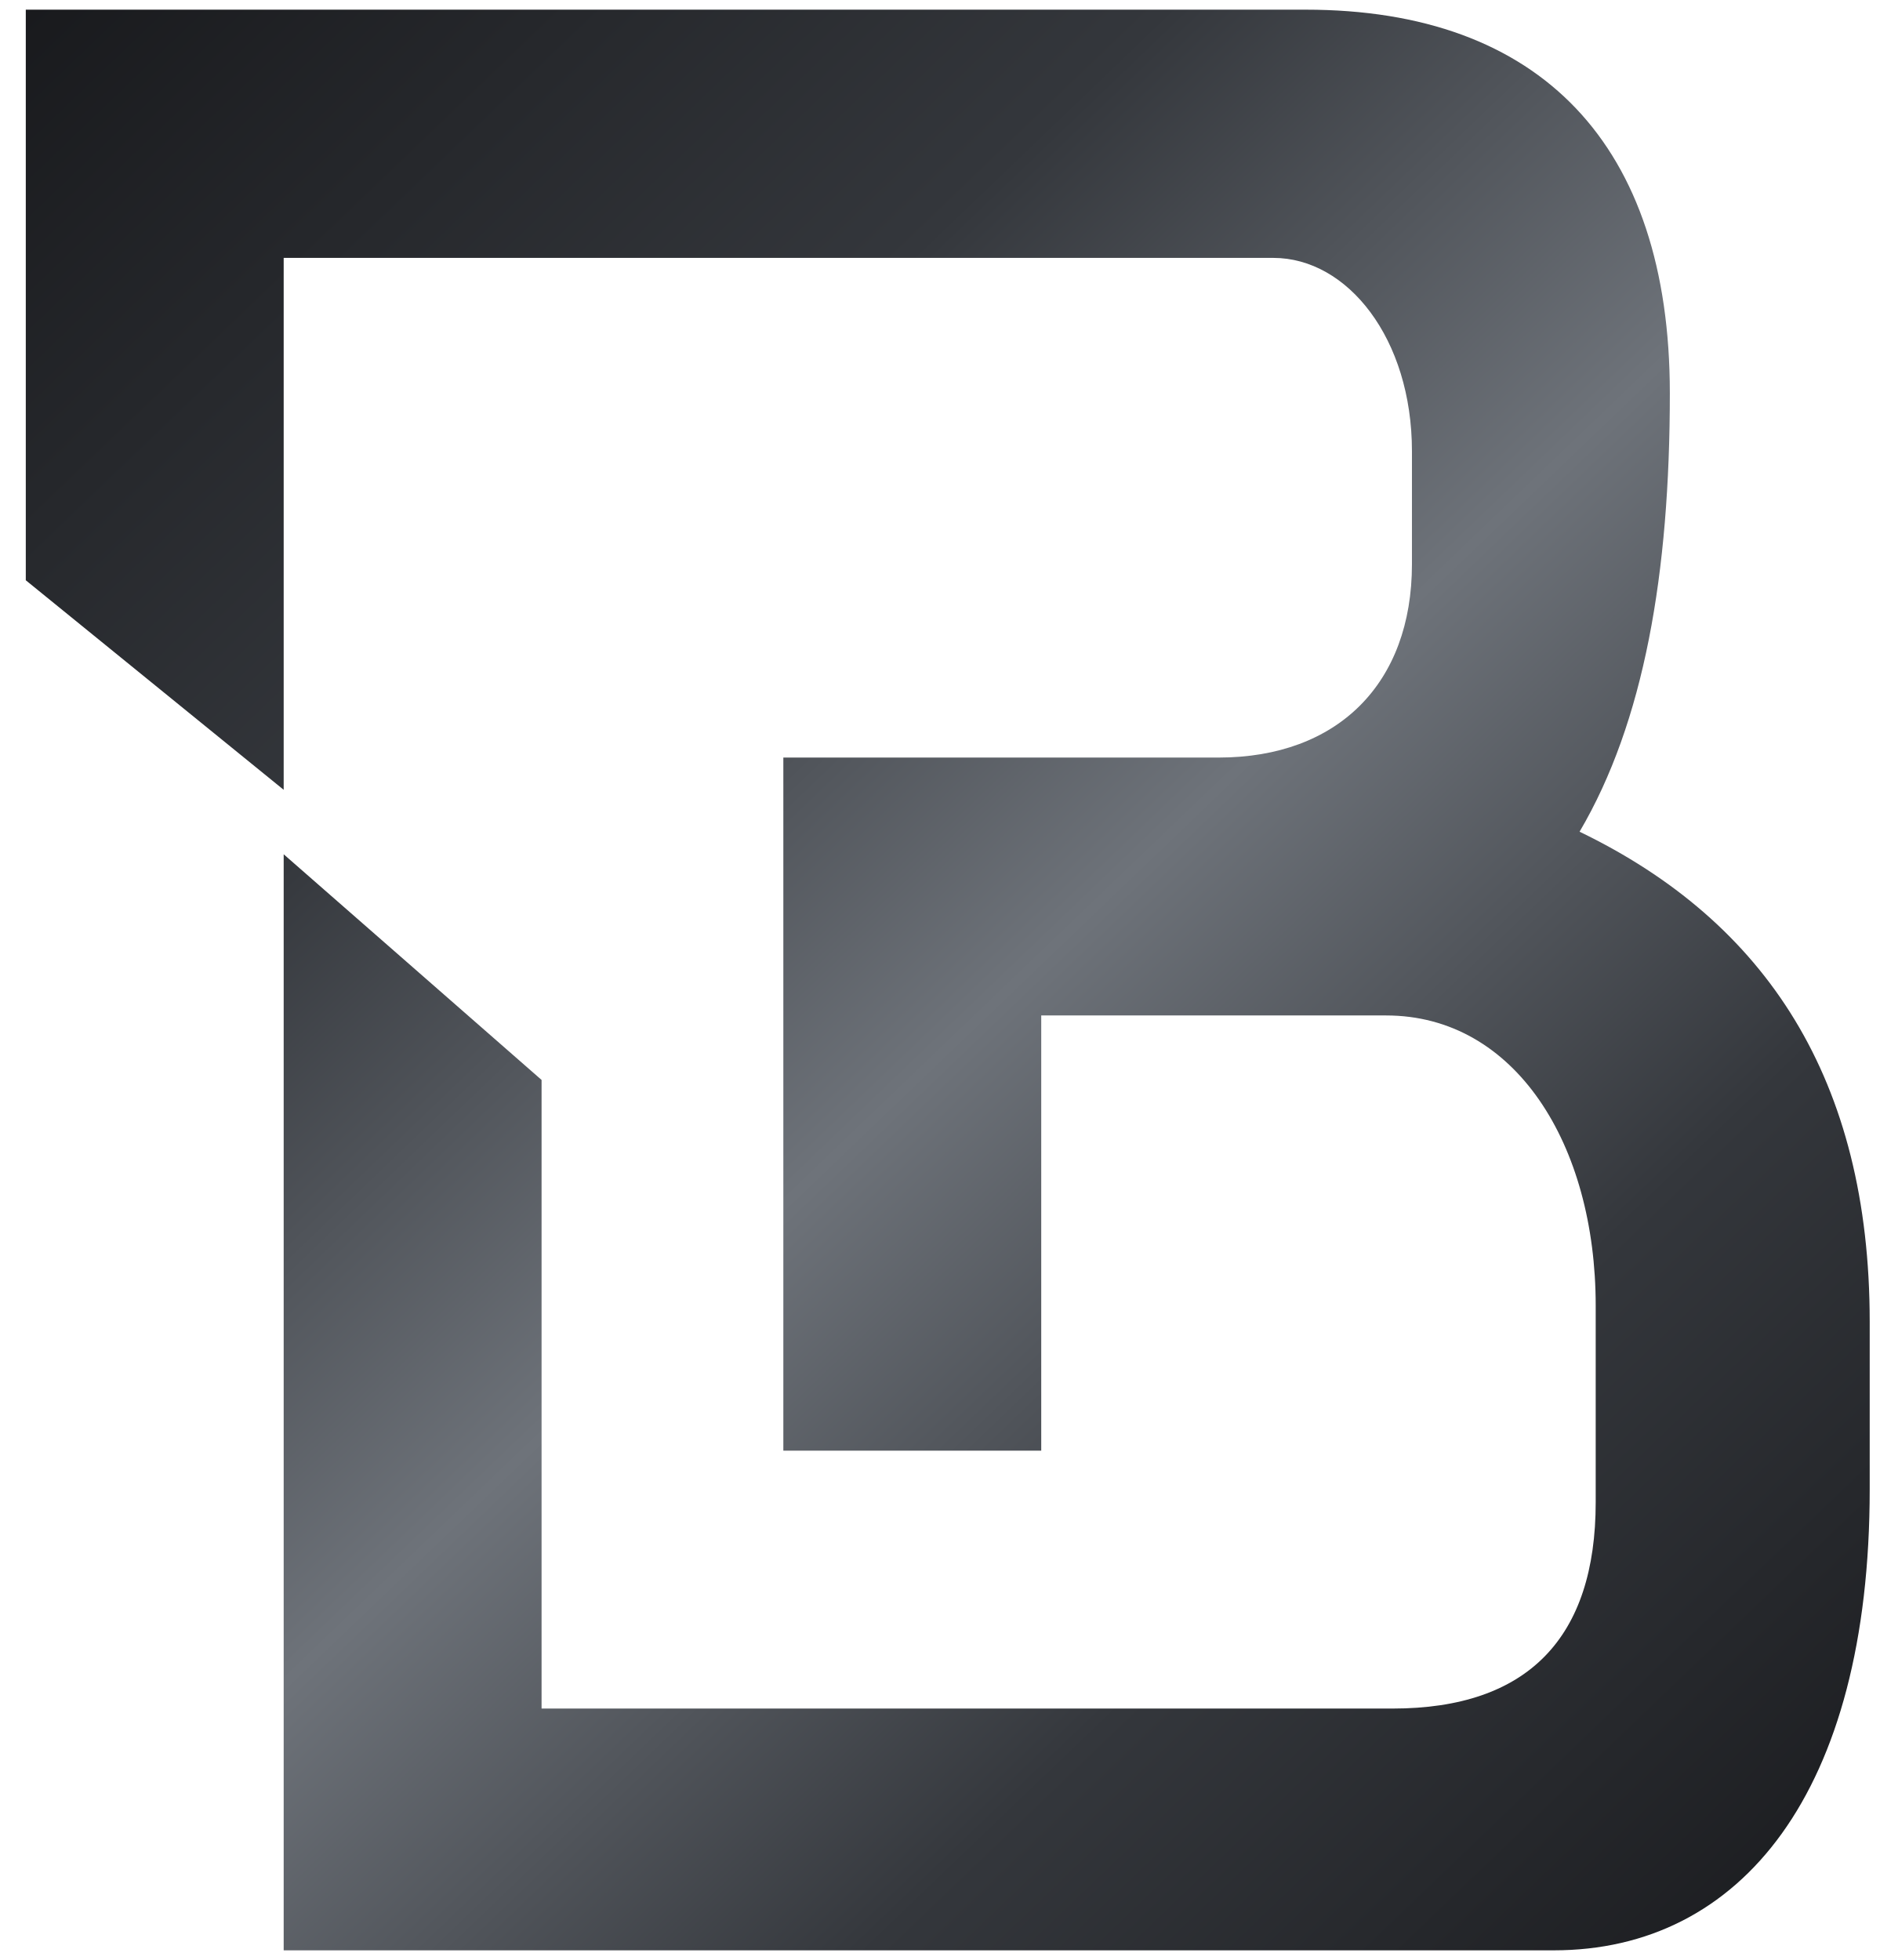
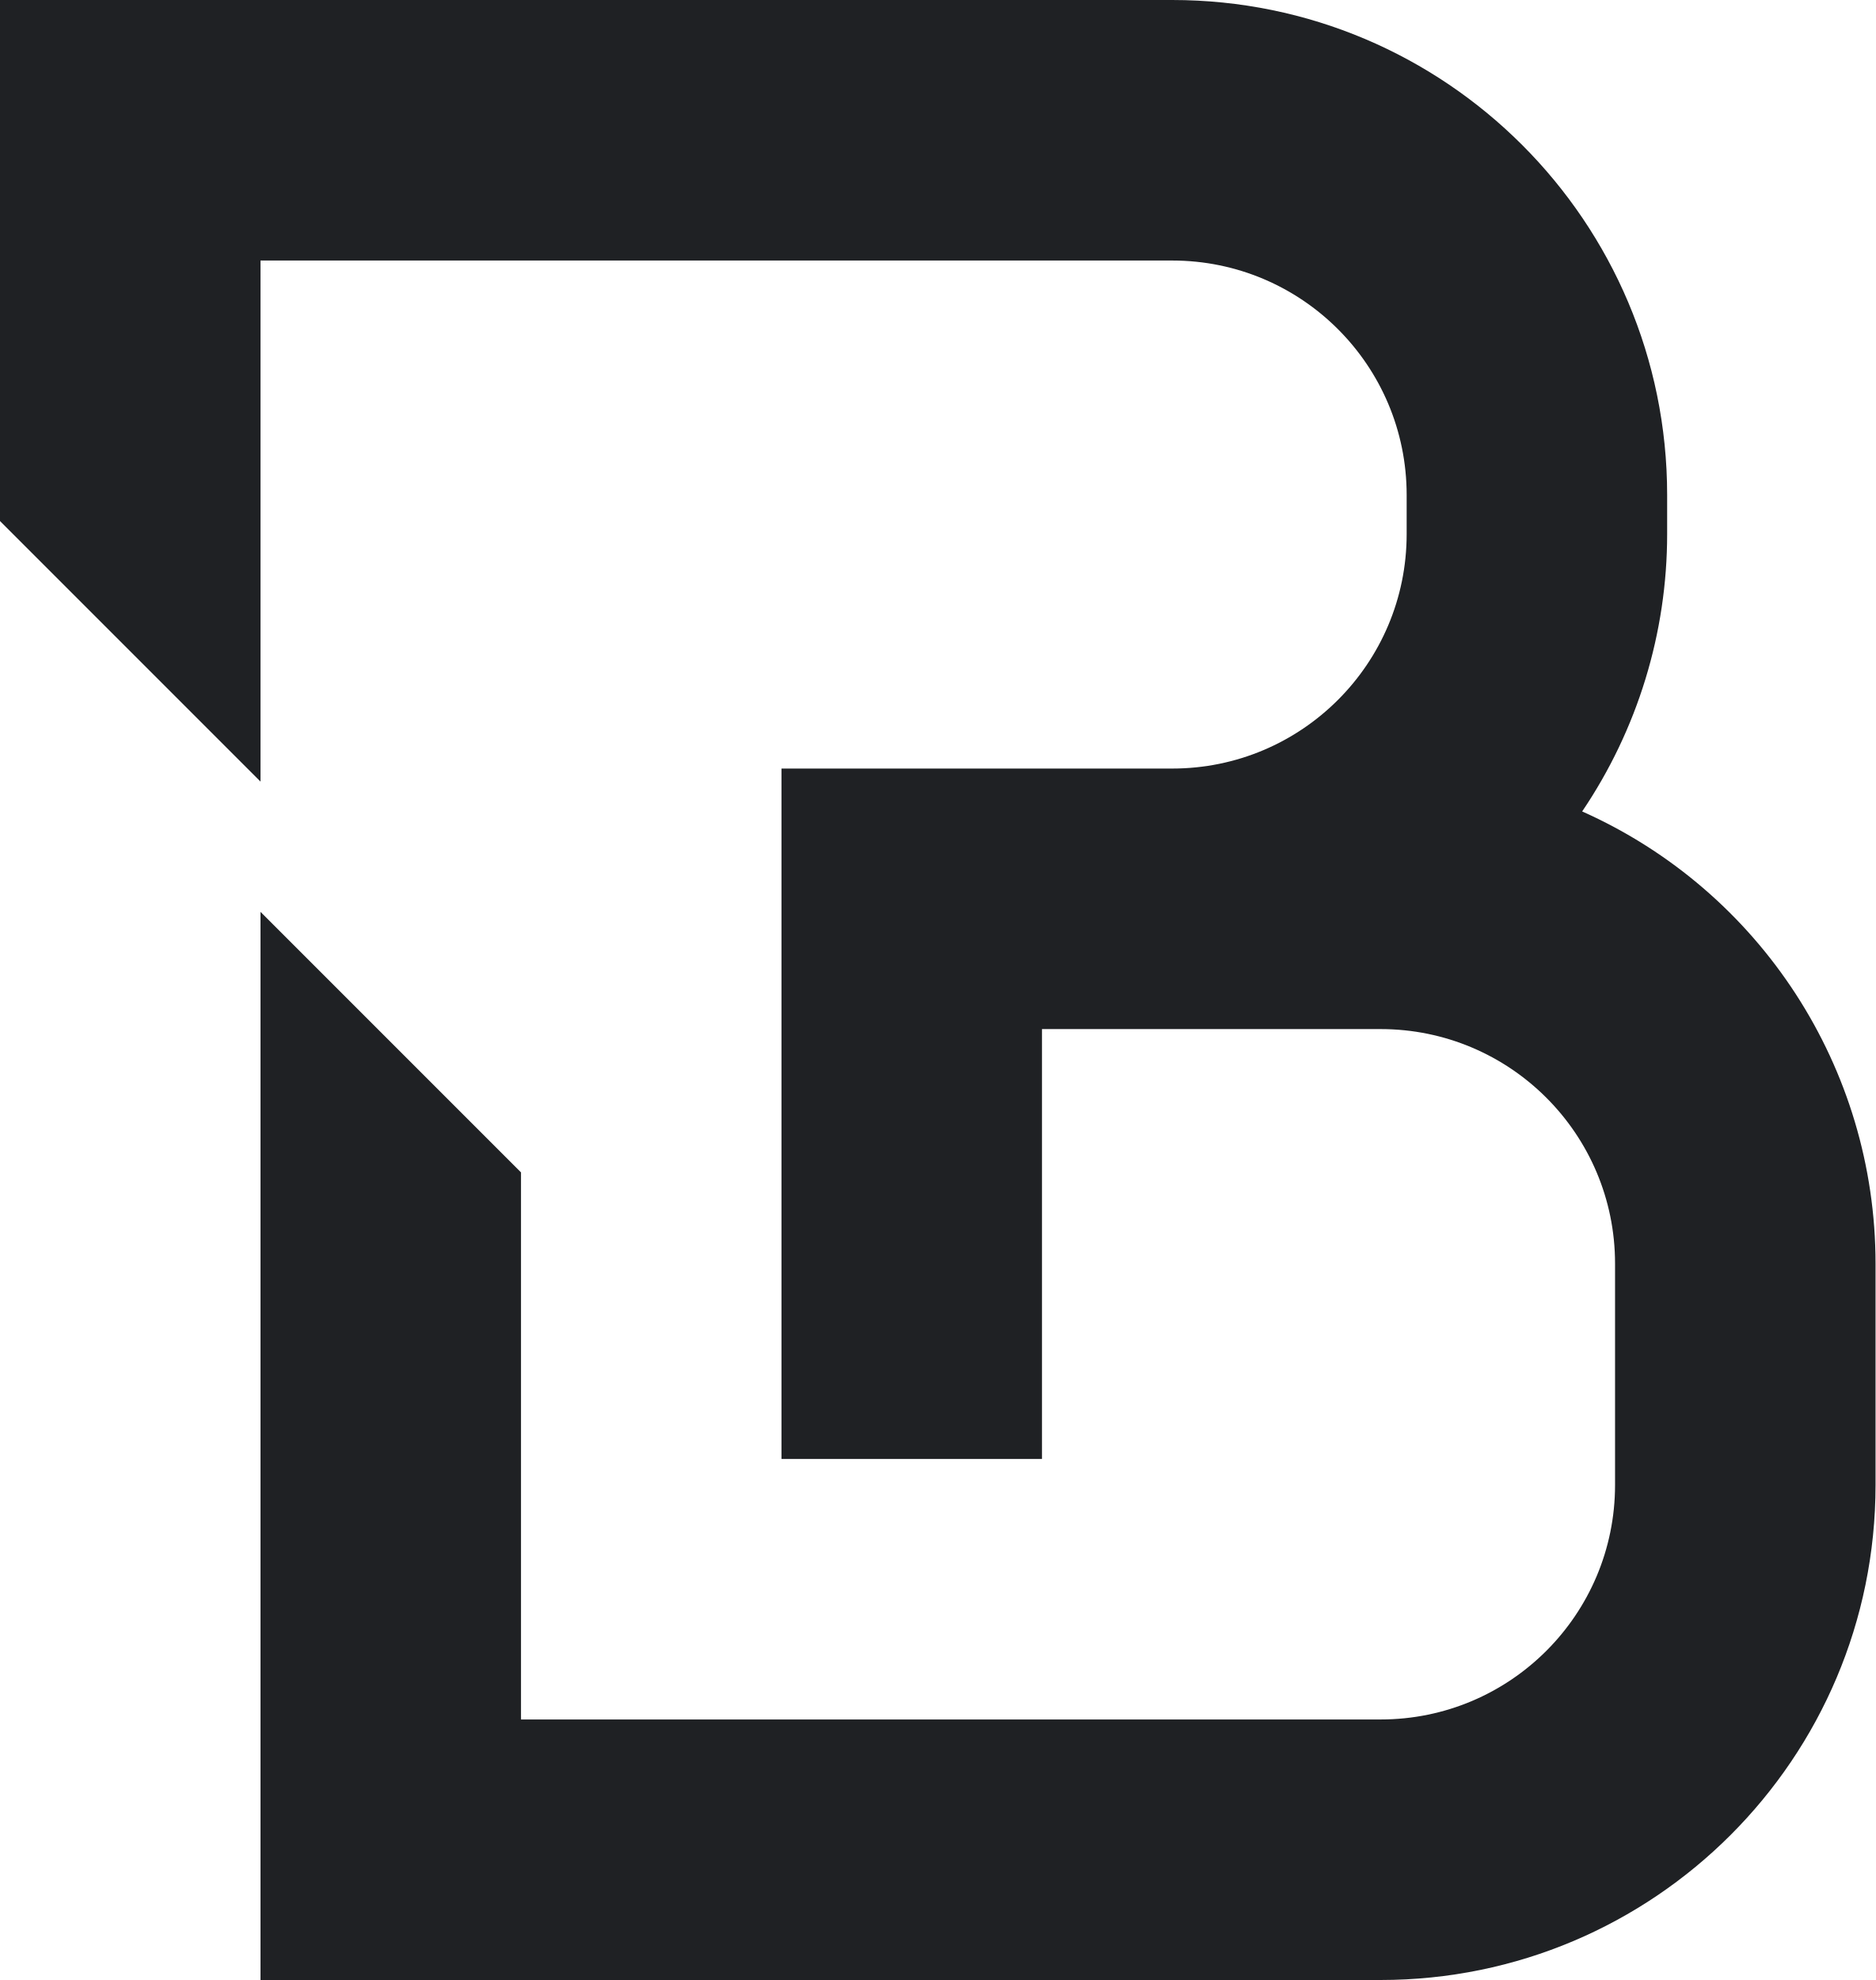
- <svg xmlns="http://www.w3.org/2000/svg" viewBox="0 0 583 608" role="img" aria-label="Benjaire">
-   <defs>
-     <linearGradient id="bj-monogram" gradientUnits="userSpaceOnUse" x1="0" y1="0" x2="583" y2="608">
-       <stop offset="0" stop-color="#18191c" />
-       <stop offset="0.3" stop-color="#34373c" />
-       <stop offset="0.52" stop-color="#6e737a" />
-       <stop offset="0.74" stop-color="#34373c" />
-       <stop offset="1" stop-color="#18191c" />
-     </linearGradient>
-   </defs>
-   <path fill="url(#bj-monogram)" d="M3 3 H405 C478 3 518 45 518 122 C518 178 510 224 490 258 C548 286 580 335 580 410 V462 C580 556 540 605 482 605 H88 V265 L168 335 V530 H432 C474 530 495 508 495 466 V405 C495 355 470 315 430 315 H323 V450 H243 V235 H378 C415 235 438 212 438 175 V140 C438 105 418 80 395 80 H88 V245 L8 180 V3 Z" />
+ <svg xmlns="http://www.w3.org/2000/svg" viewBox="0 0 576 608" role="img" aria-label="Benjaire">
+   <path fill="#1f2124" d="M0 0 H360 A152 152 0 0 1 512 152 V164 A152 152 0 0 1 485.9 249.17 A152 152 0 0 1 576 388 V456 A152 152 0 0 1 424 608 H80 V280 L160 360 V528 H424 A72 72 0 0 0 496 456 V388 A72 72 0 0 0 424 316 H320 V448 H240 V236 H360 A72 72 0 0 0 432 164 V152 A72 72 0 0 0 360 80 H80 V240 L0 160 Z" />
</svg>
